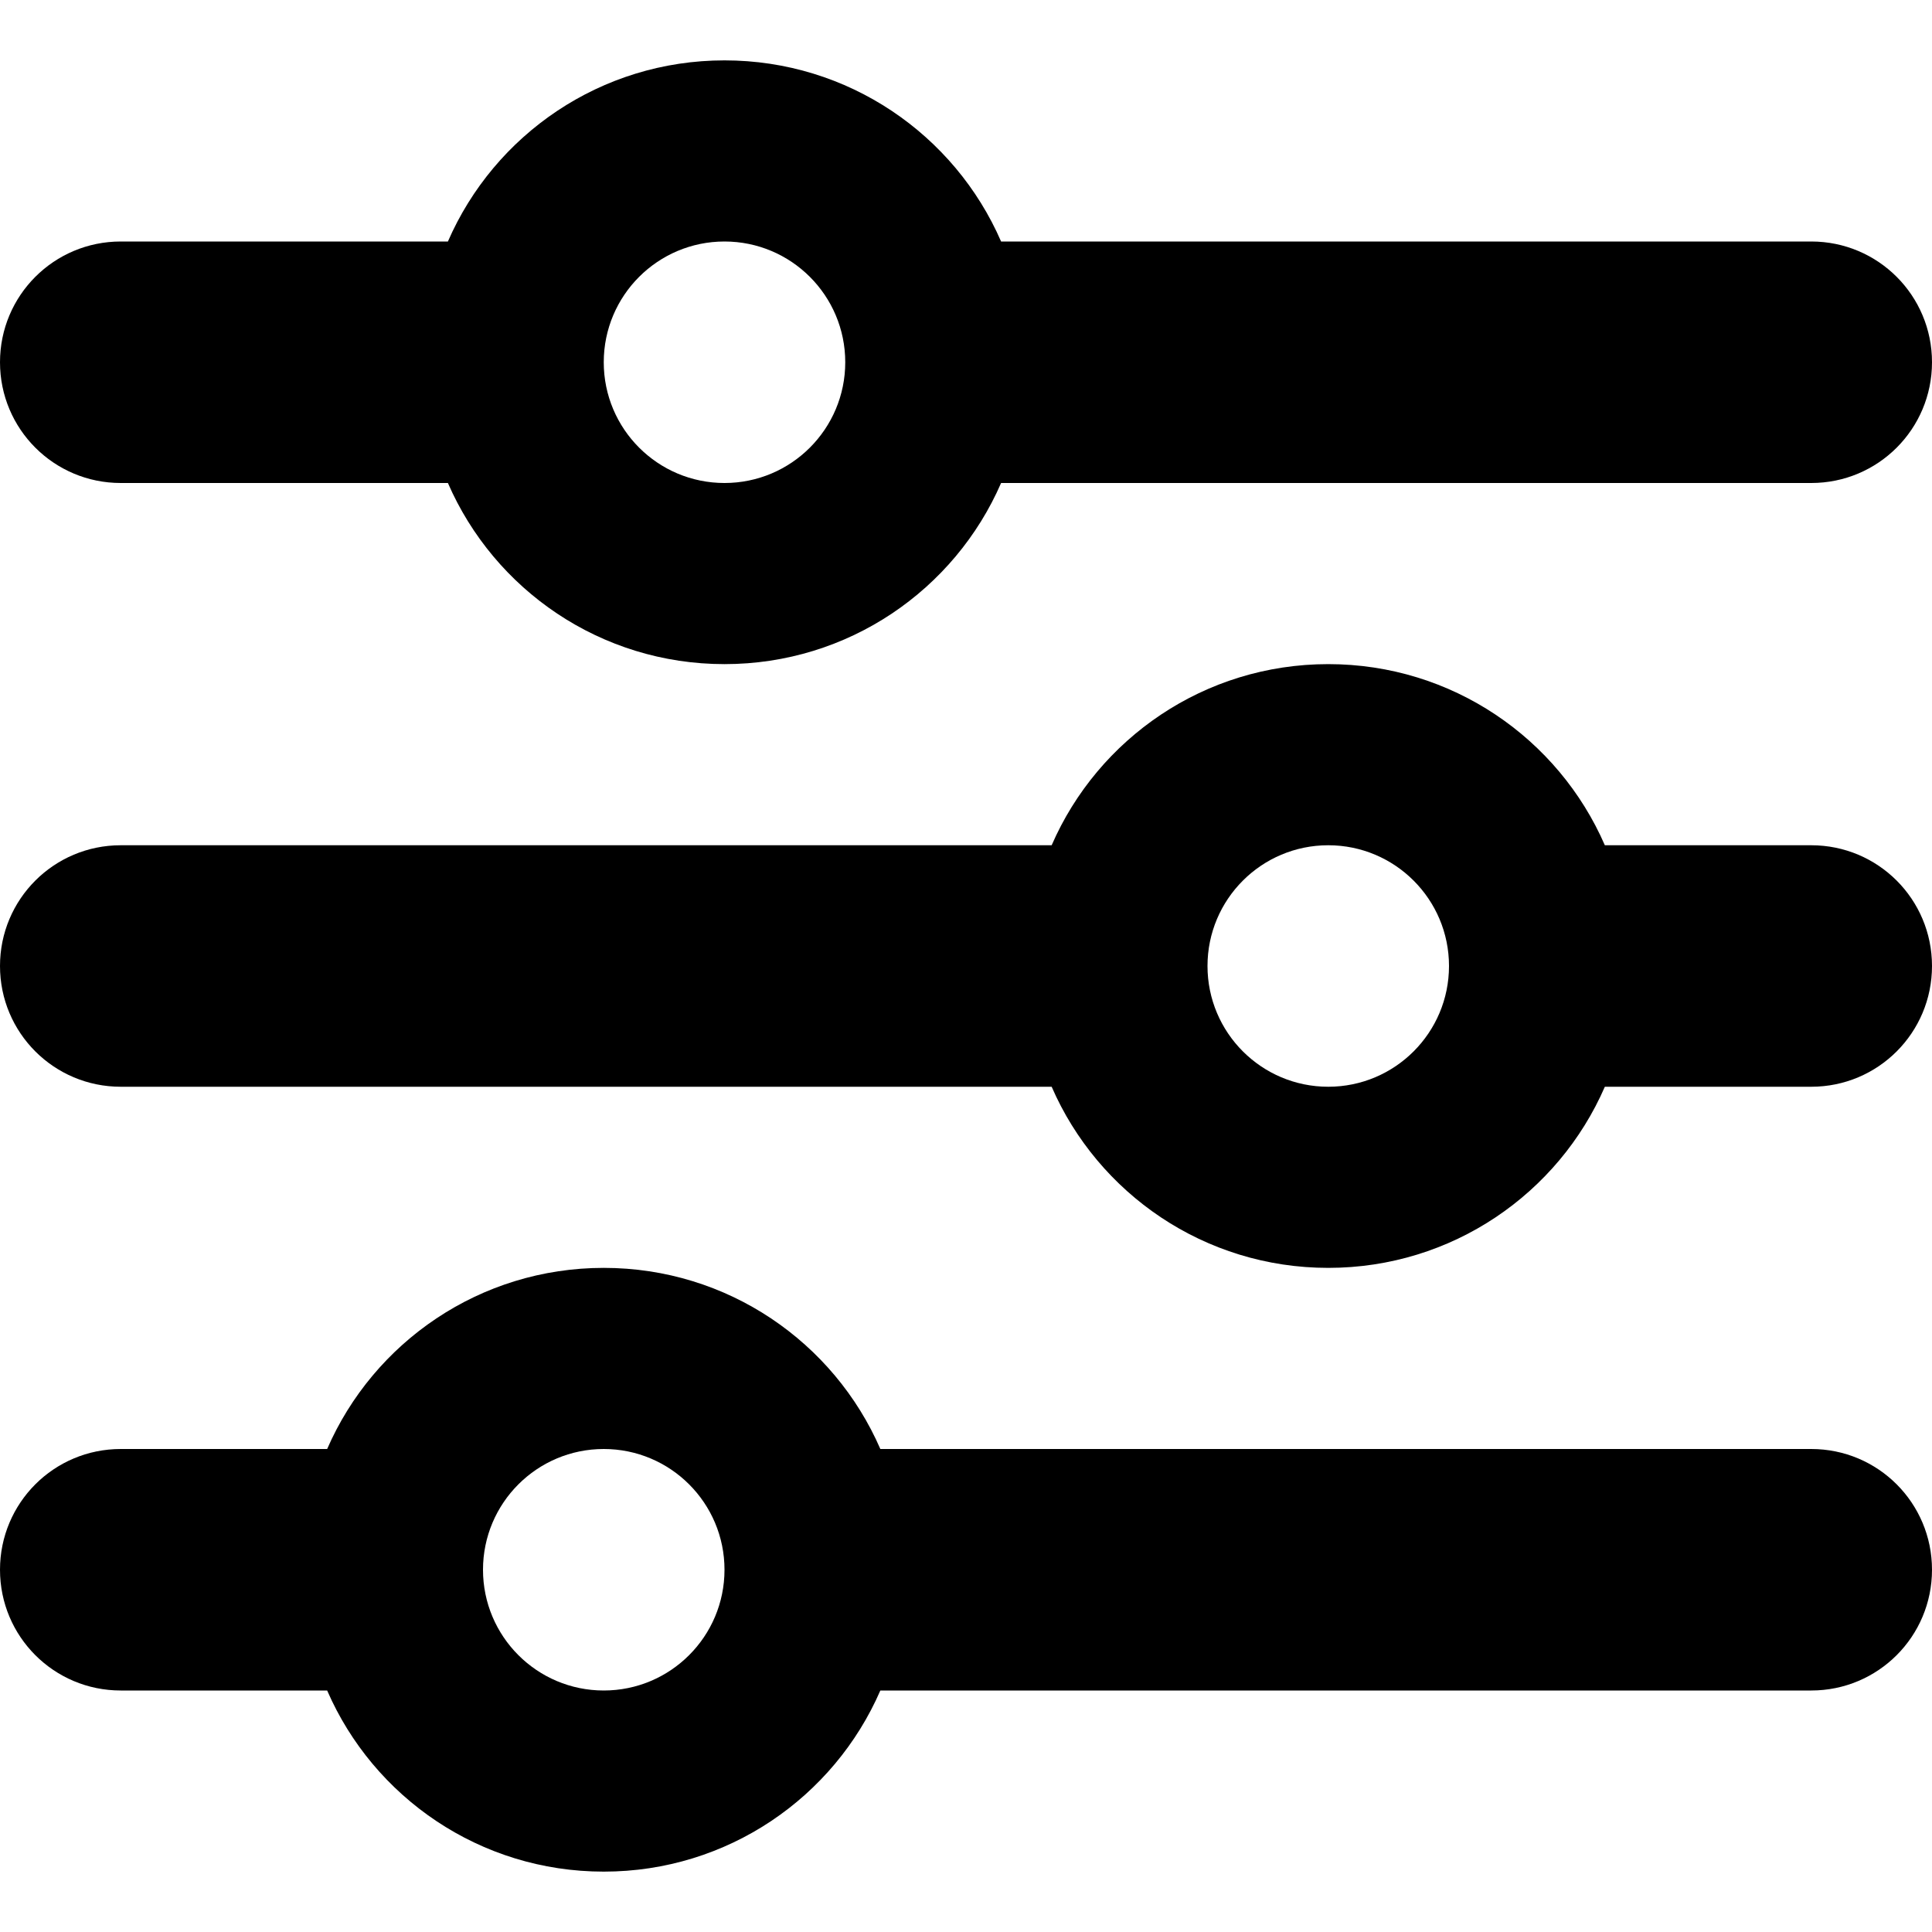
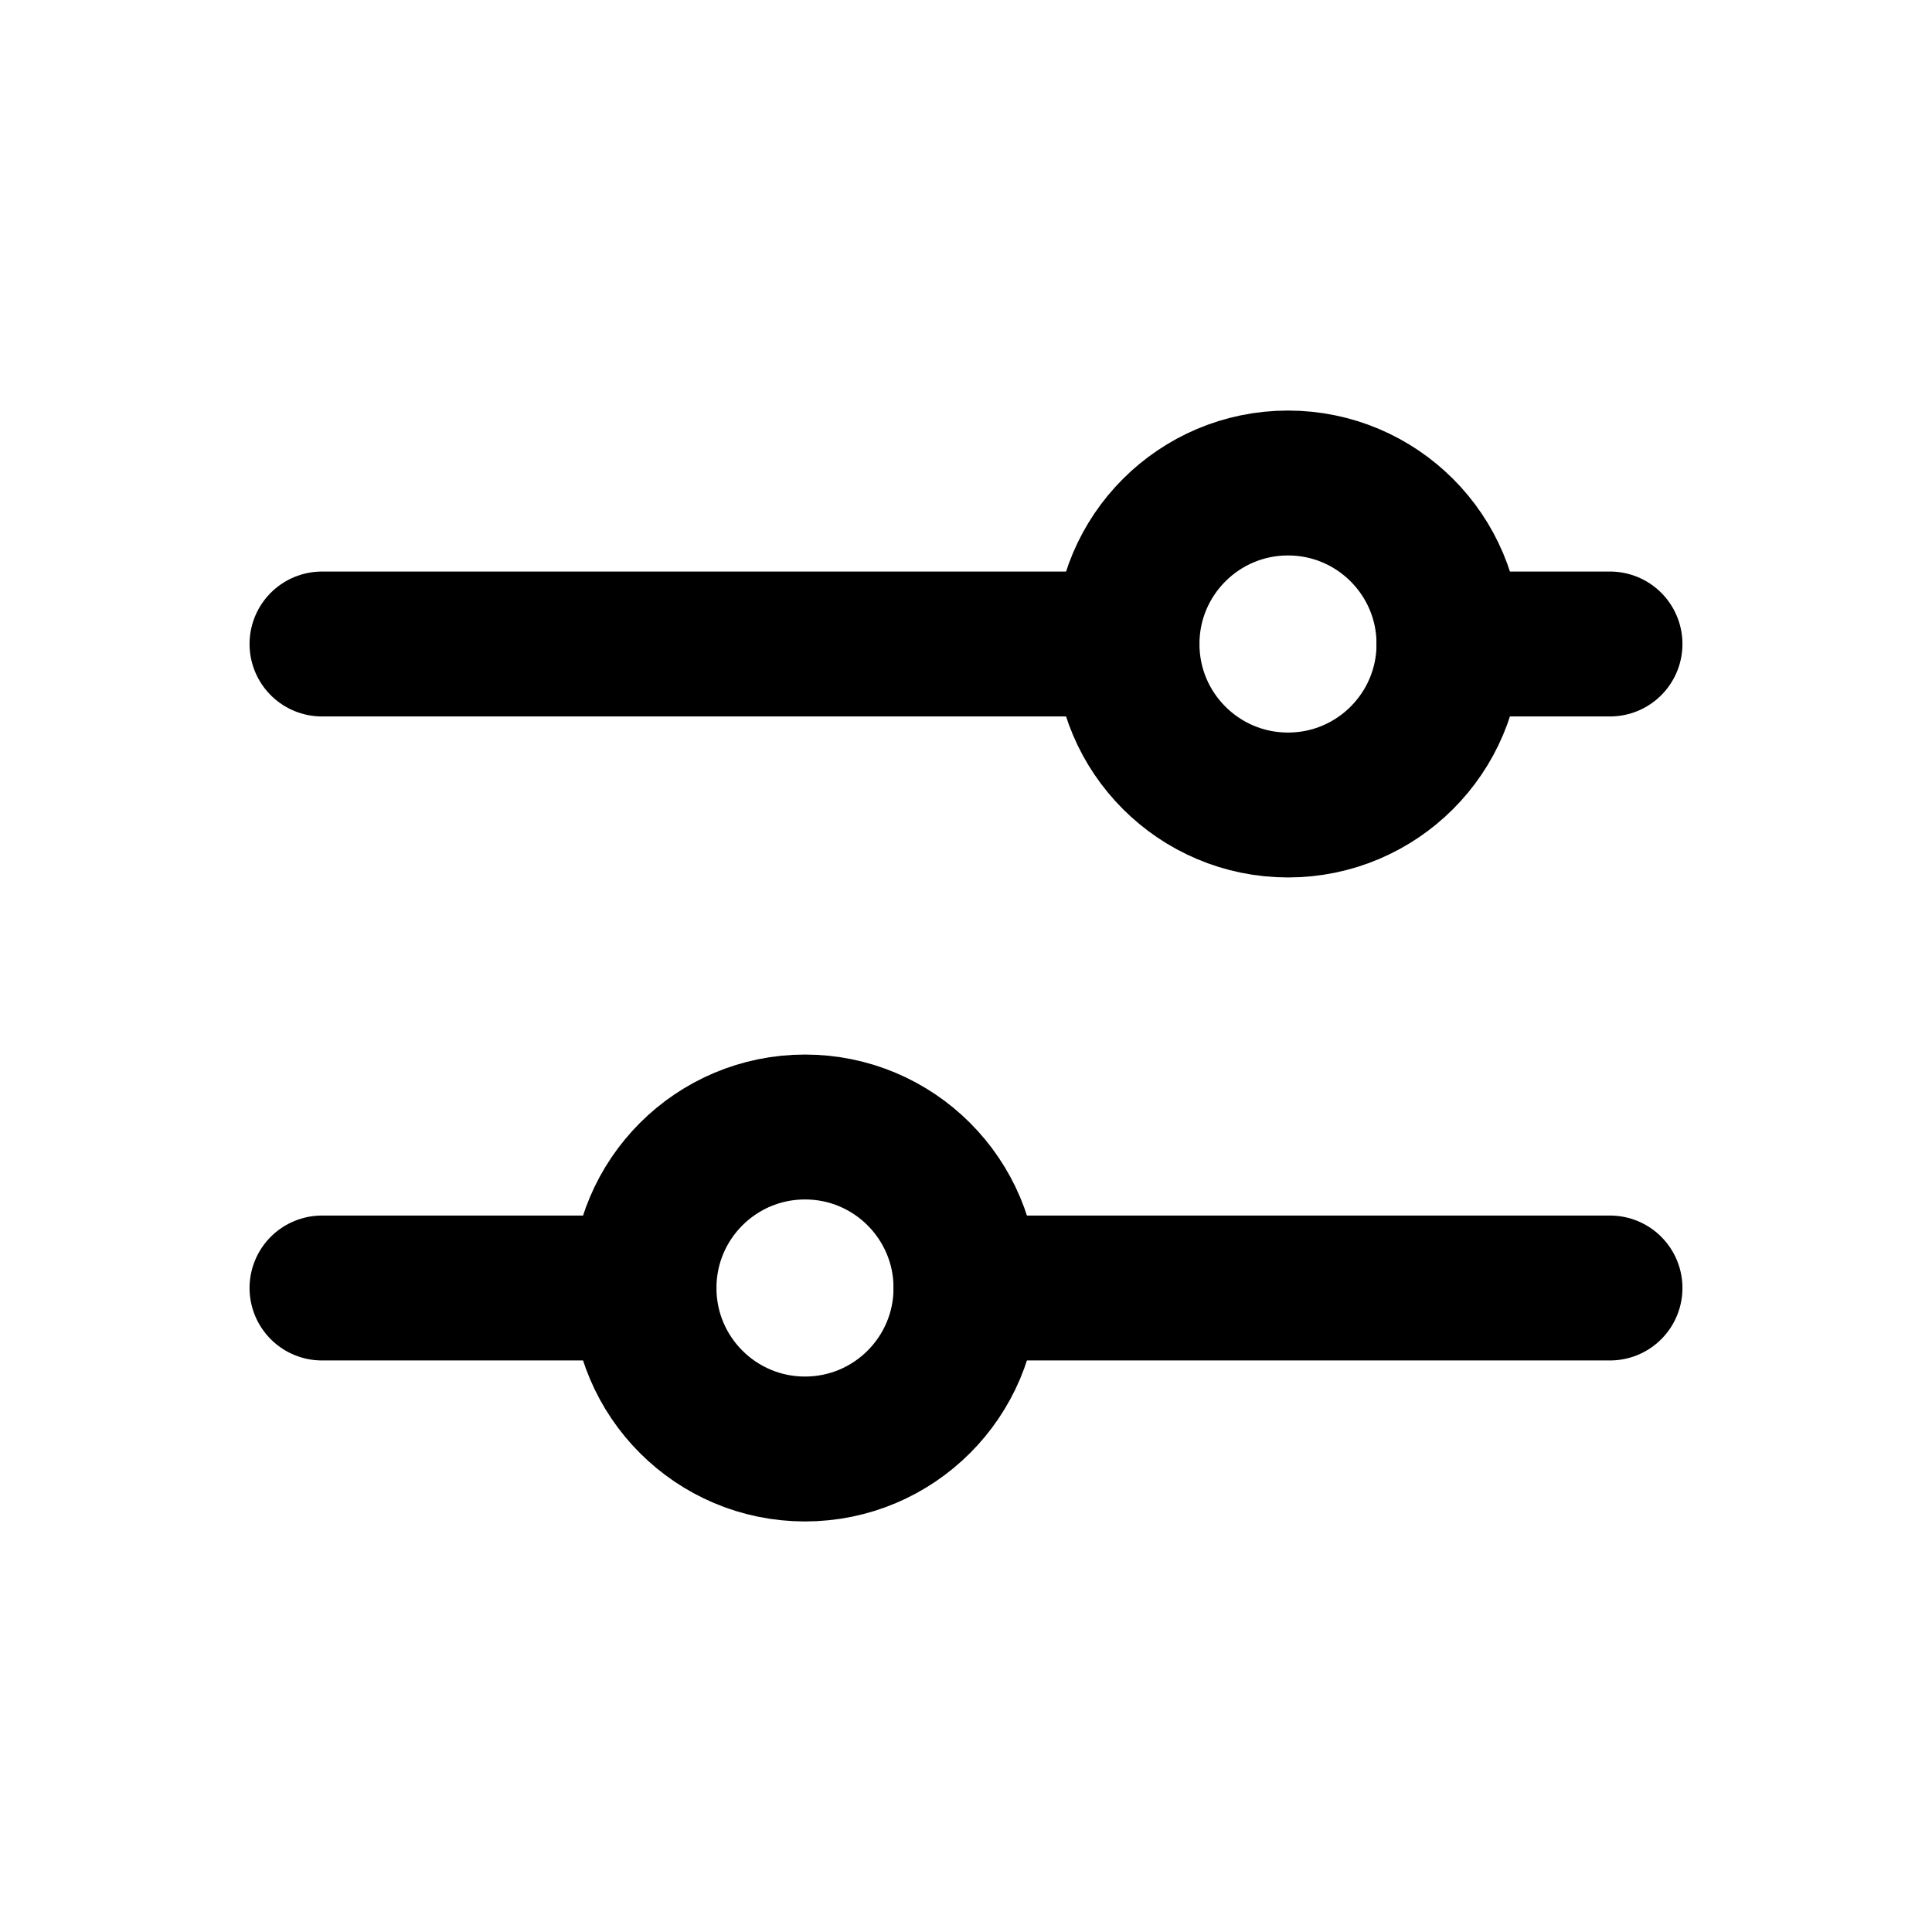
- <svg xmlns="http://www.w3.org/2000/svg" viewBox="0 0 512 512">
-   <path d="M0 416c0 17.7 14.3 32 32 32l54.7 0c12.3 28.3 40.5 48 73.3 48s61-19.7 73.3-48L480 448c17.7 0 32-14.3 32-32s-14.3-32-32-32l-246.7 0c-12.3-28.3-40.5-48-73.3-48s-61 19.7-73.3 48L32 384c-17.7 0-32 14.3-32 32zm128 0a32 32 0 1 1 64 0 32 32 0 1 1 -64 0zM320 256a32 32 0 1 1 64 0 32 32 0 1 1 -64 0zm32-80c-32.8 0-61 19.7-73.3 48L32 224c-17.7 0-32 14.3-32 32s14.3 32 32 32l246.7 0c12.3 28.3 40.5 48 73.3 48s61-19.7 73.3-48l54.7 0c17.7 0 32-14.3 32-32s-14.3-32-32-32l-54.7 0c-12.3-28.3-40.5-48-73.3-48zM192 128a32 32 0 1 1 0-64 32 32 0 1 1 0 64zm73.3-64C253 35.7 224.8 16 192 16s-61 19.7-73.3 48L32 64C14.3 64 0 78.3 0 96s14.3 32 32 32l86.7 0c12.3 28.3 40.5 48 73.3 48s61-19.7 73.3-48L480 128c17.7 0 32-14.3 32-32s-14.3-32-32-32L265.3 64z" />
+ <svg xmlns="http://www.w3.org/2000/svg" viewBox="0 0 24 24" fill="none" stroke="currentColor" stroke-width="1.8" stroke-linecap="round" stroke-linejoin="round">
+   <path d="M4 8h10M18 8h2M4 16h4M12 16h8" />
+   <circle cx="16" cy="8" r="2" />
+   <circle cx="10" cy="16" r="2" />
</svg>
